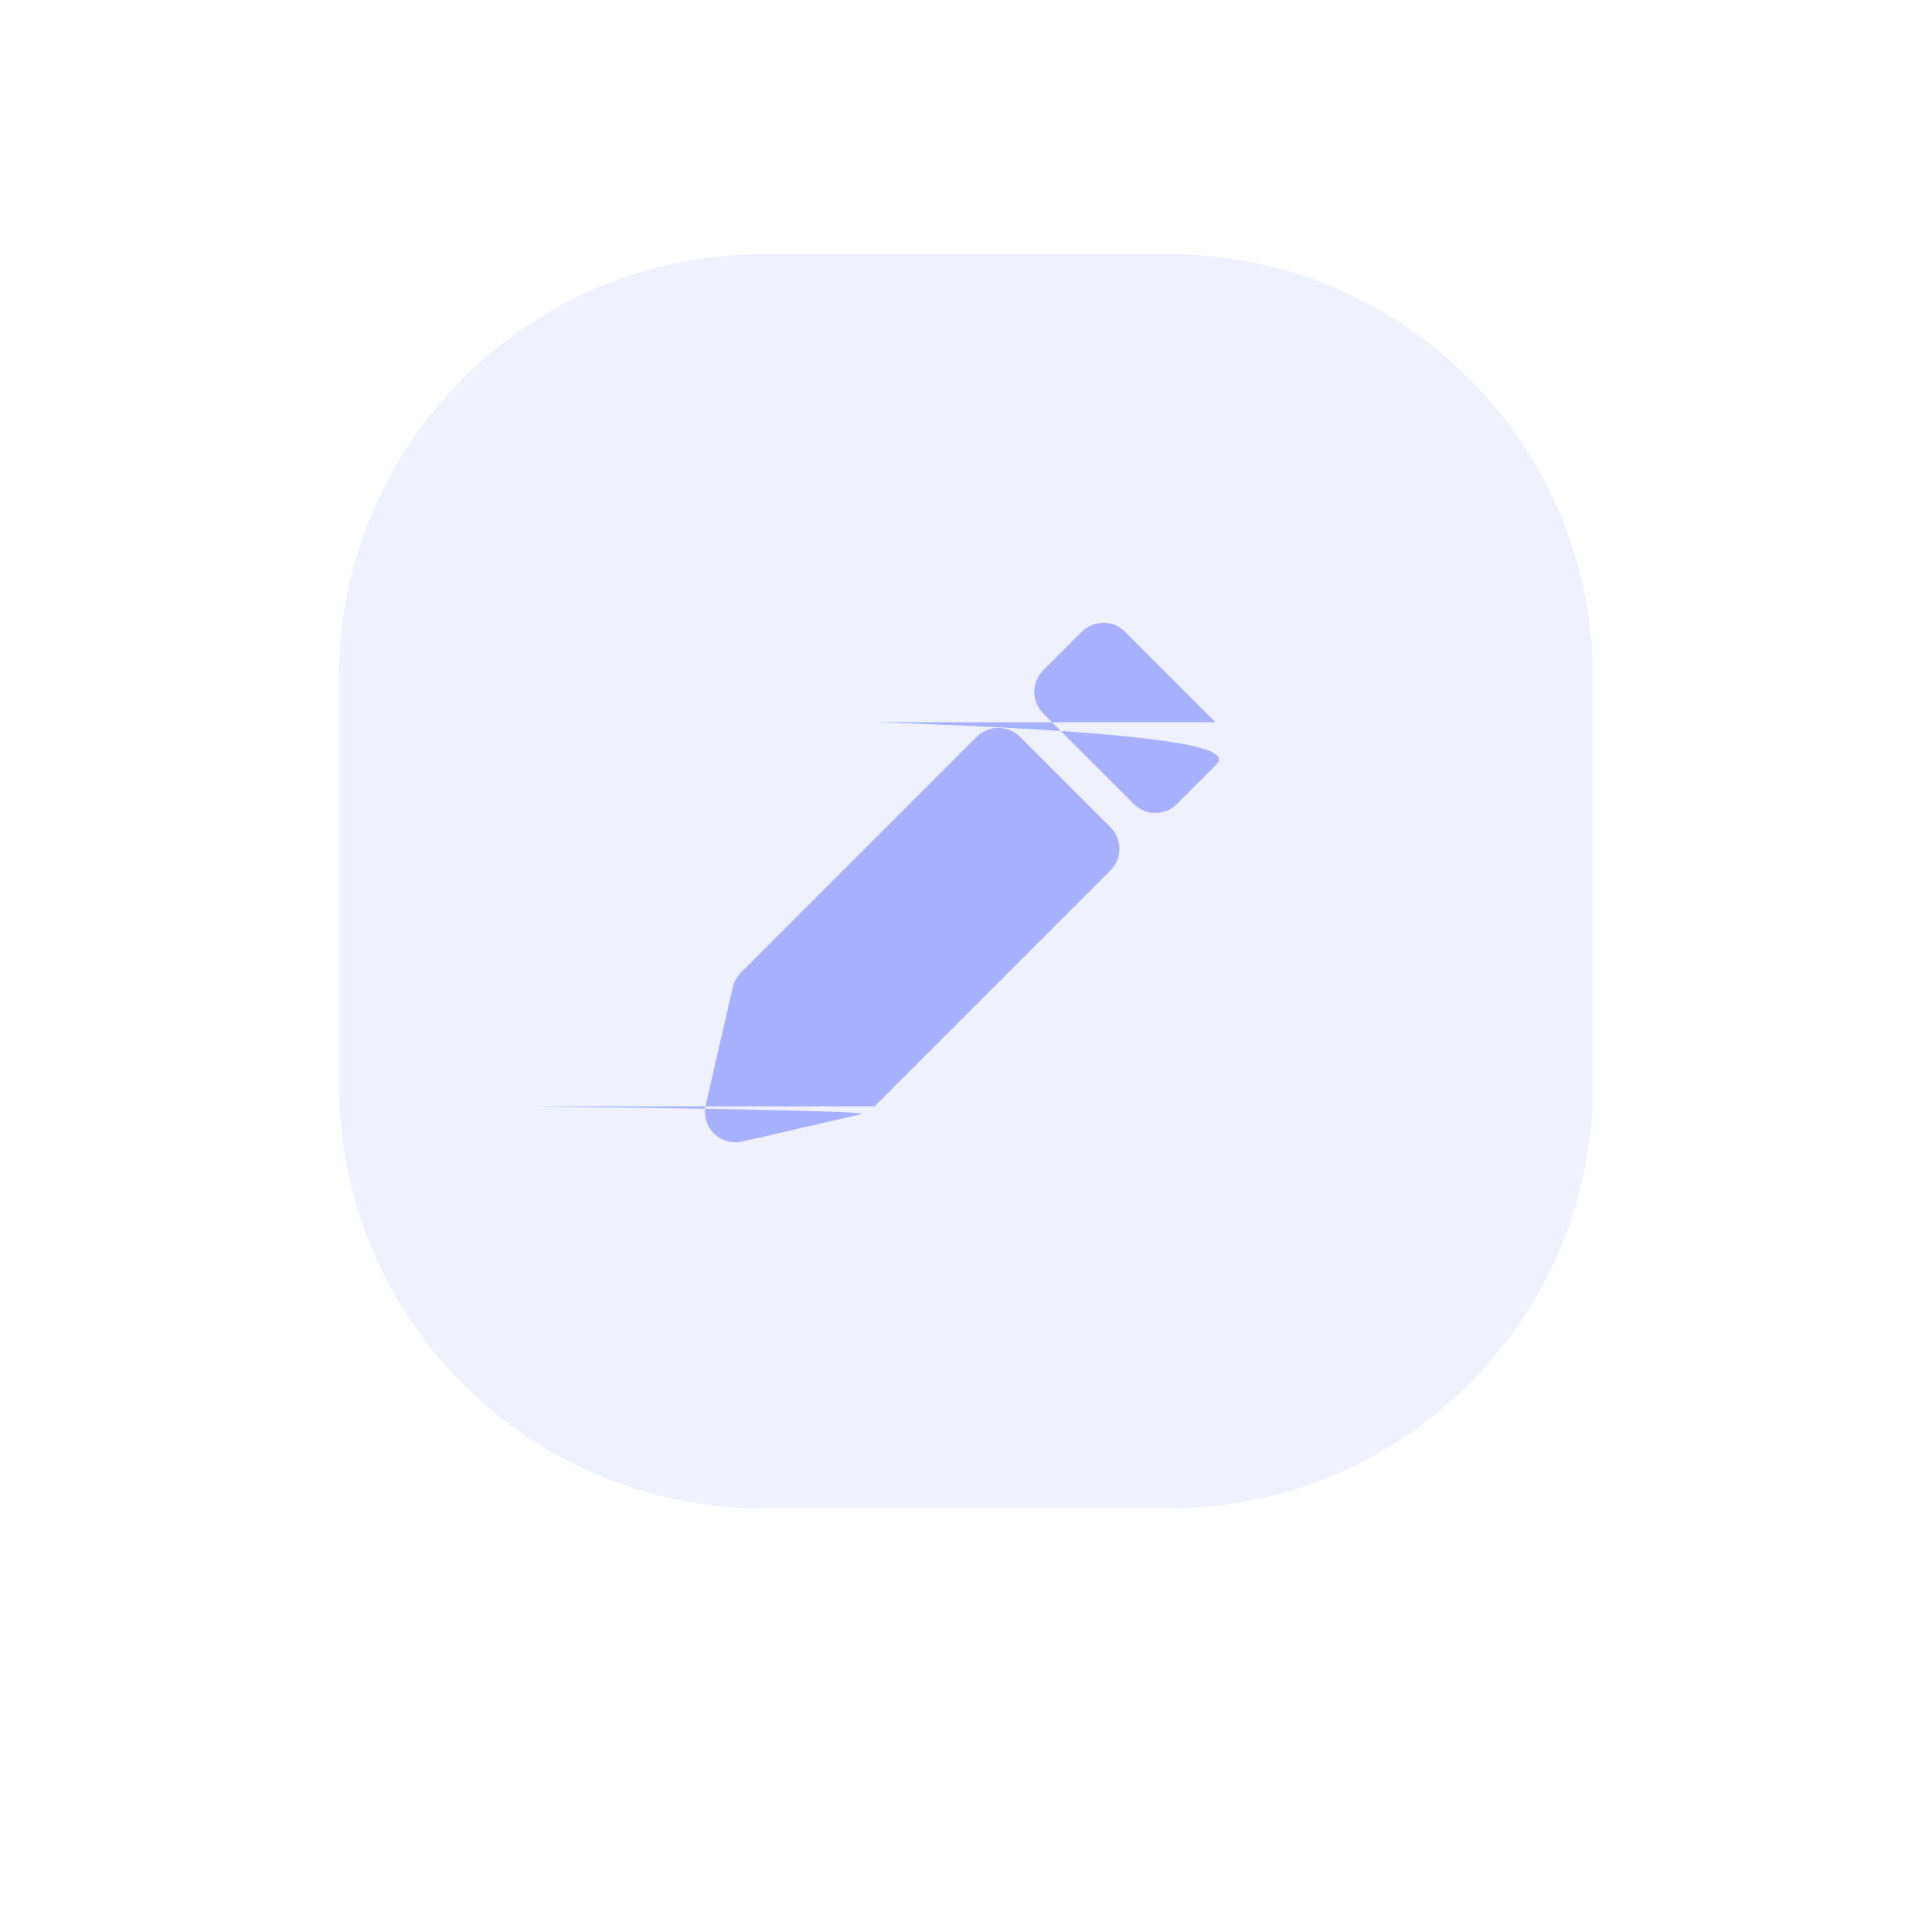
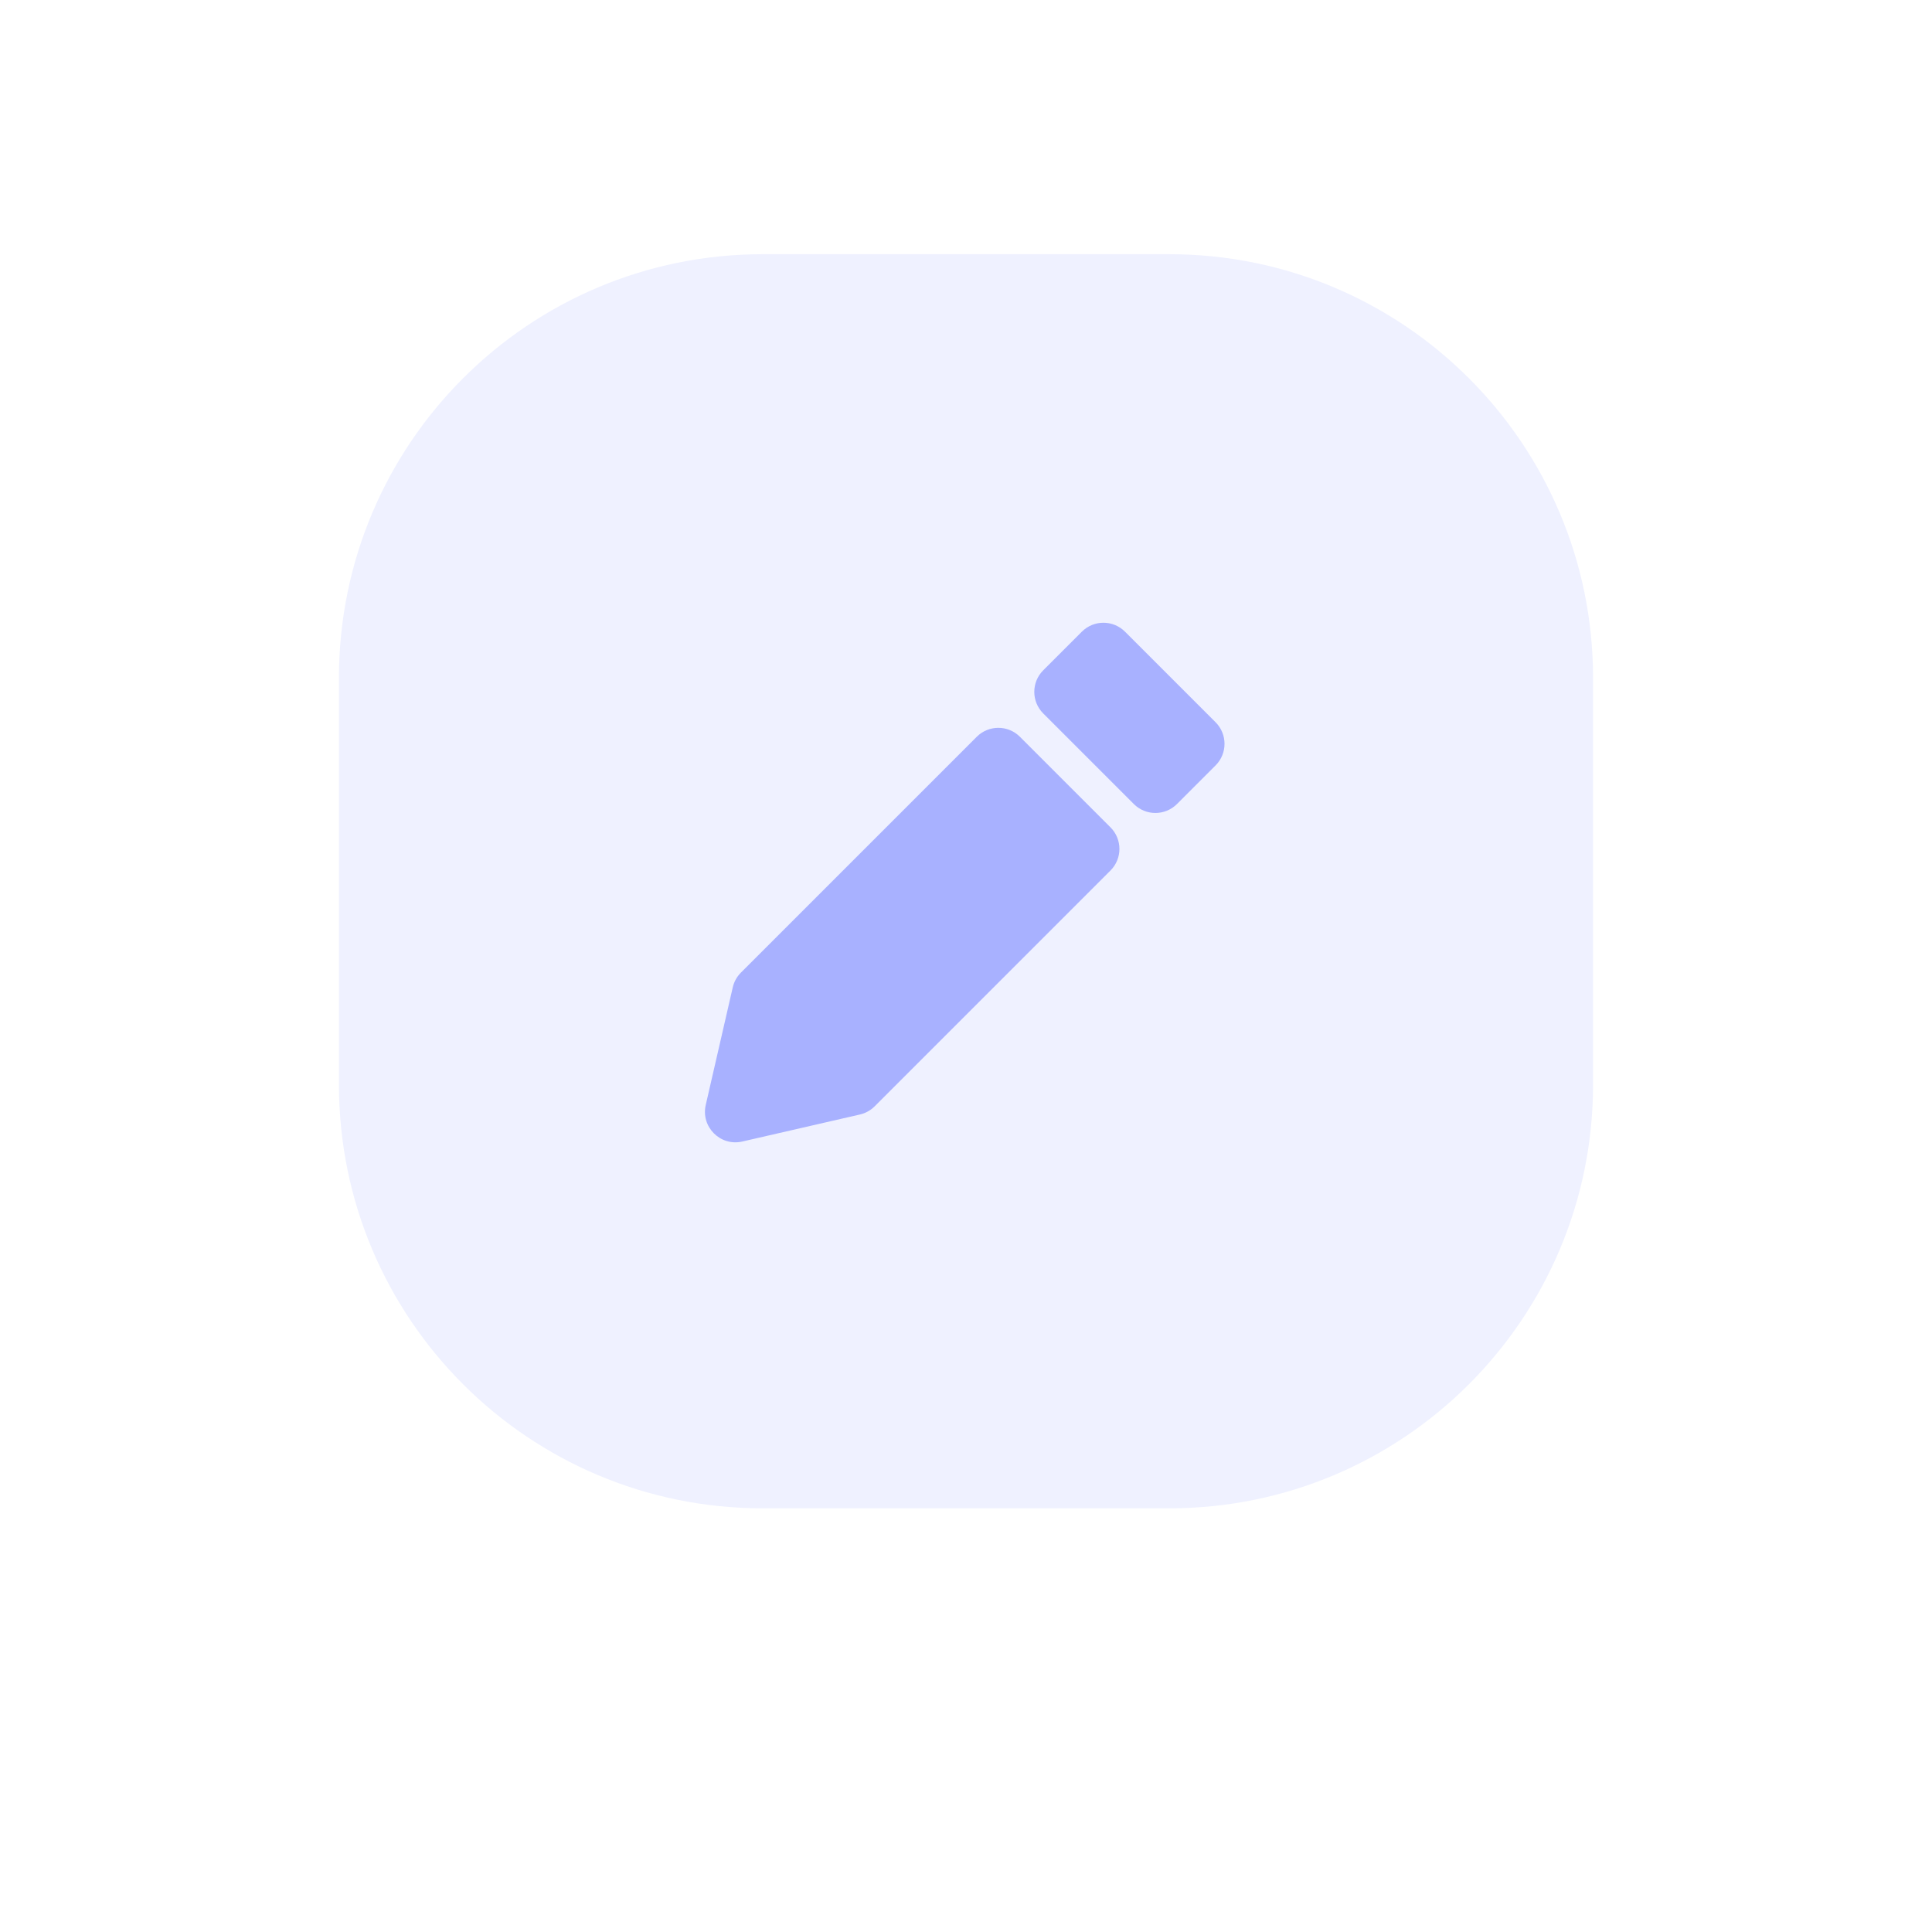
<svg xmlns="http://www.w3.org/2000/svg" width="114" height="114" viewBox="0 0 114 114" fill="none">
  <rect x="20" y="15" width="74" height="74" rx="25" fill="#EFF1FF" />
-   <path d="M31.609 65.282C51.37 65.521 51.069 65.688 50.739 65.763L43.8 67.357C42.505 67.654 41.346 66.495 41.643 65.2L43.237 58.261C43.312 57.931 43.479 57.63 43.718 57.391L57.635 43.474C58.338 42.771 59.478 42.771 60.181 43.474L65.526 48.819C66.229 49.522 66.229 50.662 65.526 51.365L51.609 65.282Z" fill="#A8B1FF" />
-   <path d="M51.727 42.618C72.43 43.321 72.43 44.461 71.727 45.164L69.448 47.443C68.745 48.146 67.606 48.146 66.903 47.443L61.557 42.097C60.854 41.395 60.854 40.255 61.557 39.552L63.836 37.273C64.539 36.57 65.679 36.57 66.382 37.273L71.727 42.618Z" fill="#A8B1FF" />
+   <path d="M51.609 65.282C51.37 65.521 51.069 65.688 50.739 65.763L43.8 67.357C42.505 67.654 41.346 66.495 41.643 65.2L43.237 58.261C43.312 57.931 43.479 57.63 43.718 57.391L57.635 43.474C58.338 42.771 59.478 42.771 60.181 43.474L65.526 48.819C66.229 49.522 66.229 50.662 65.526 51.365L51.609 65.282Z" fill="#A8B1FF" />
+   <path d="M71.727 42.618C72.43 43.321 72.43 44.461 71.727 45.164L69.448 47.443C68.745 48.146 67.606 48.146 66.903 47.443L61.557 42.097C60.854 41.395 60.854 40.255 61.557 39.552L63.836 37.273C64.539 36.57 65.679 36.57 66.382 37.273L71.727 42.618Z" fill="#A8B1FF" />
</svg>
